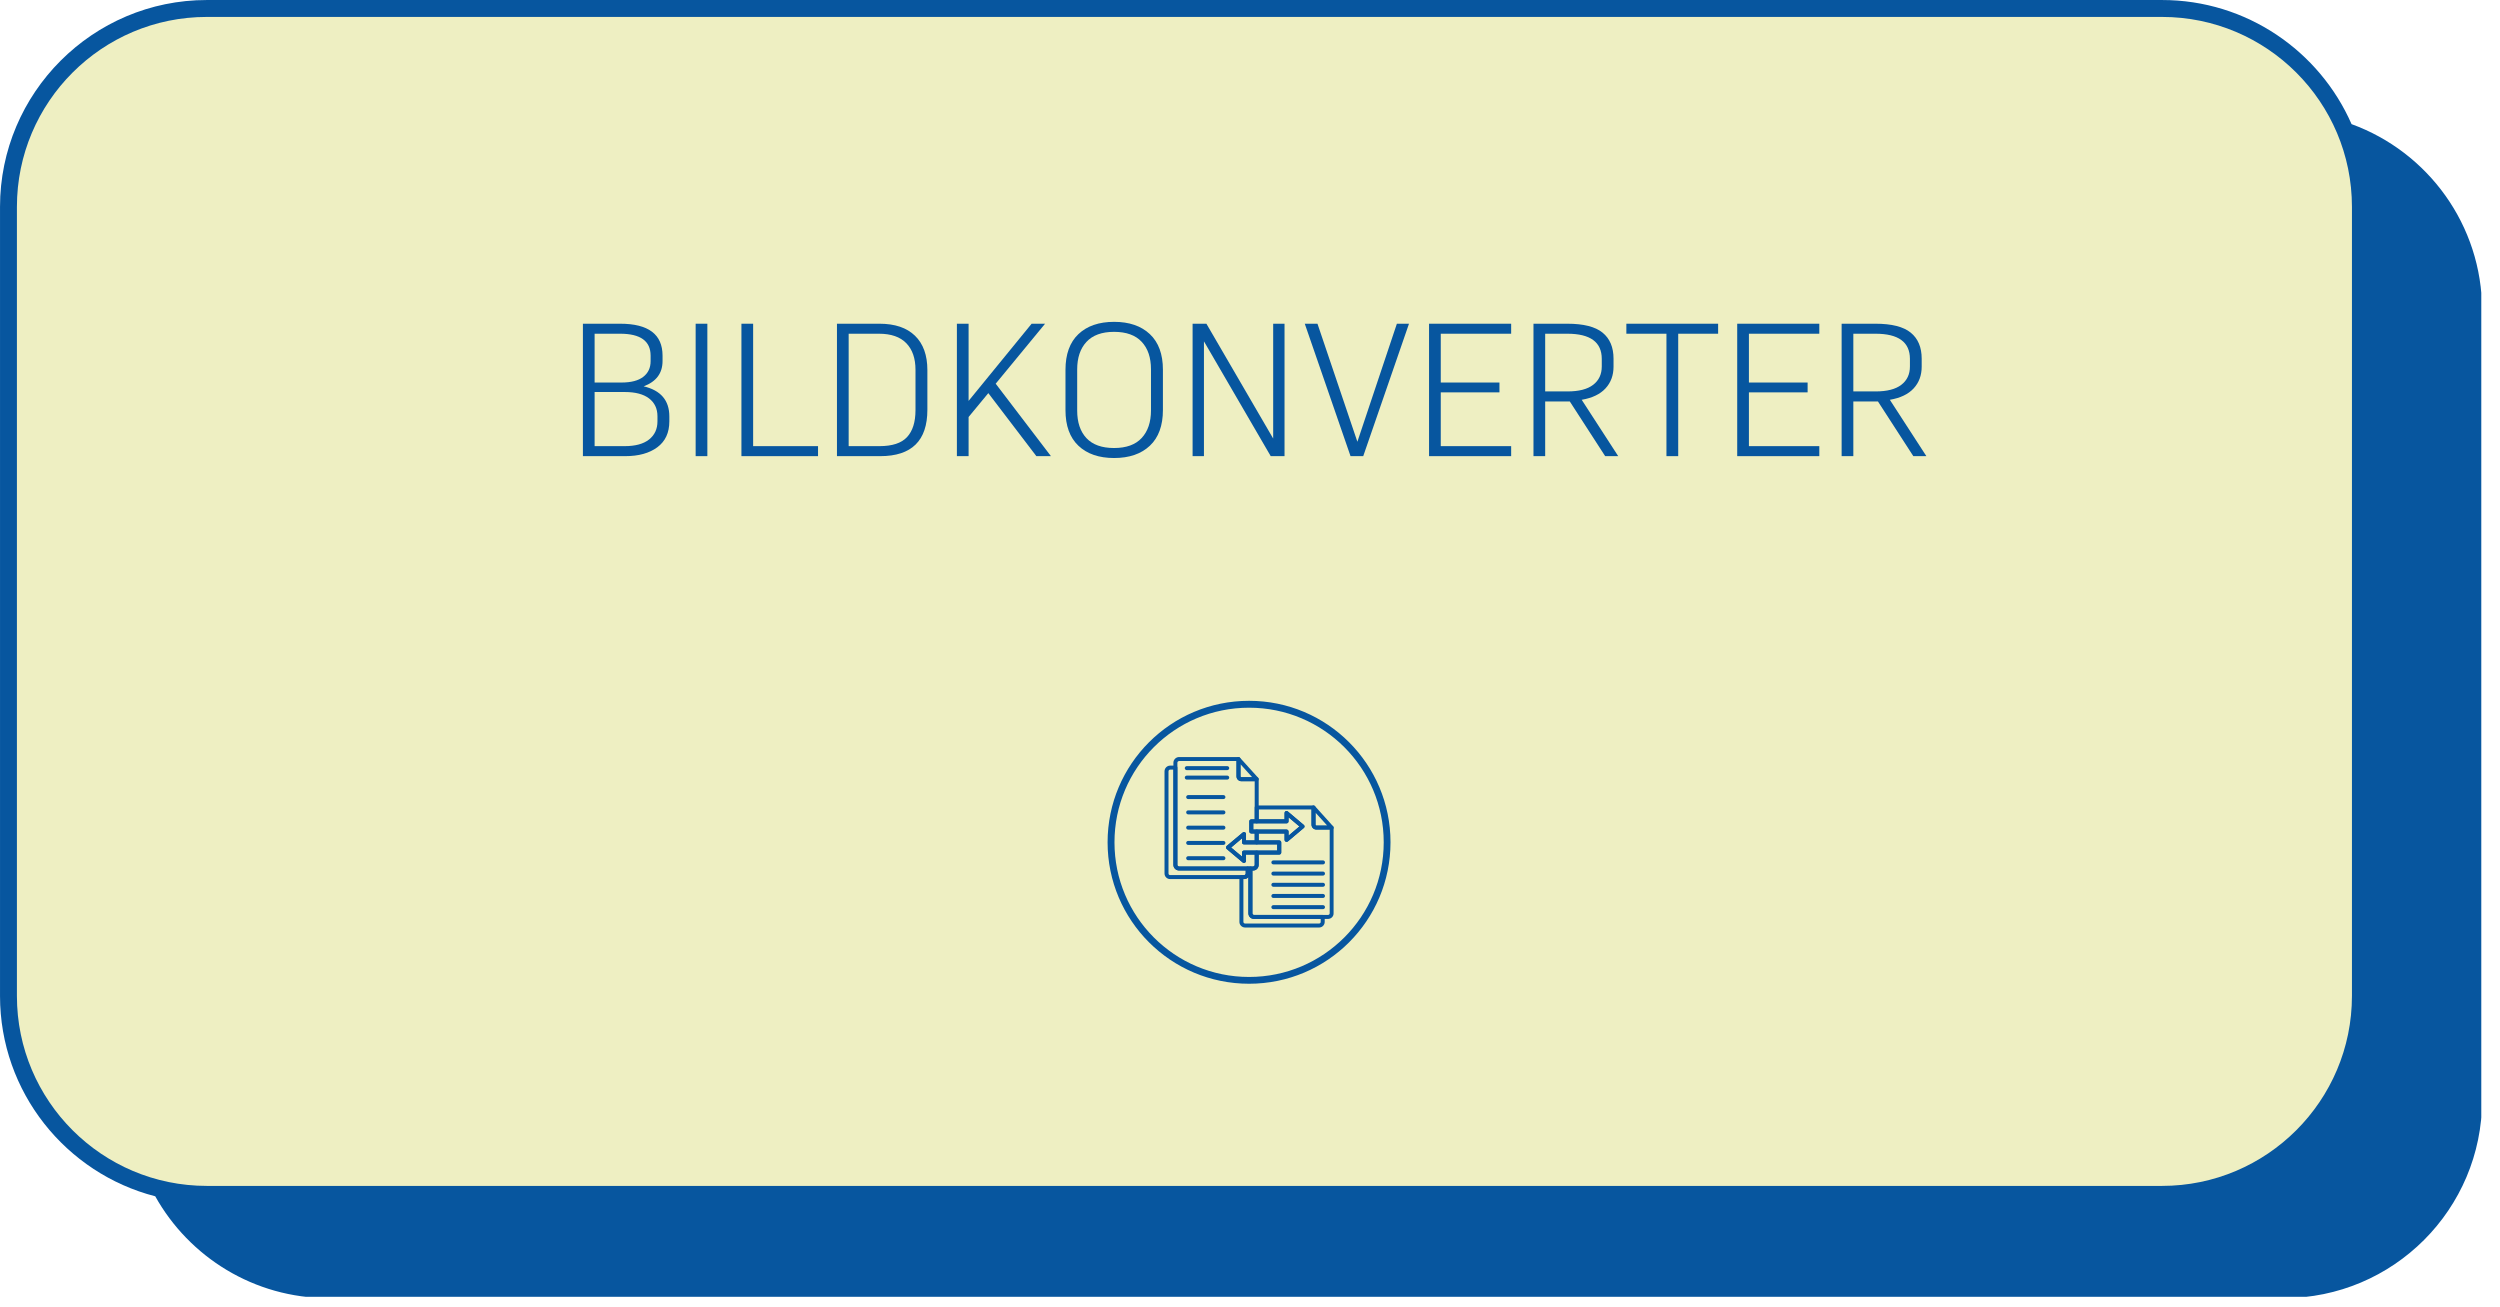
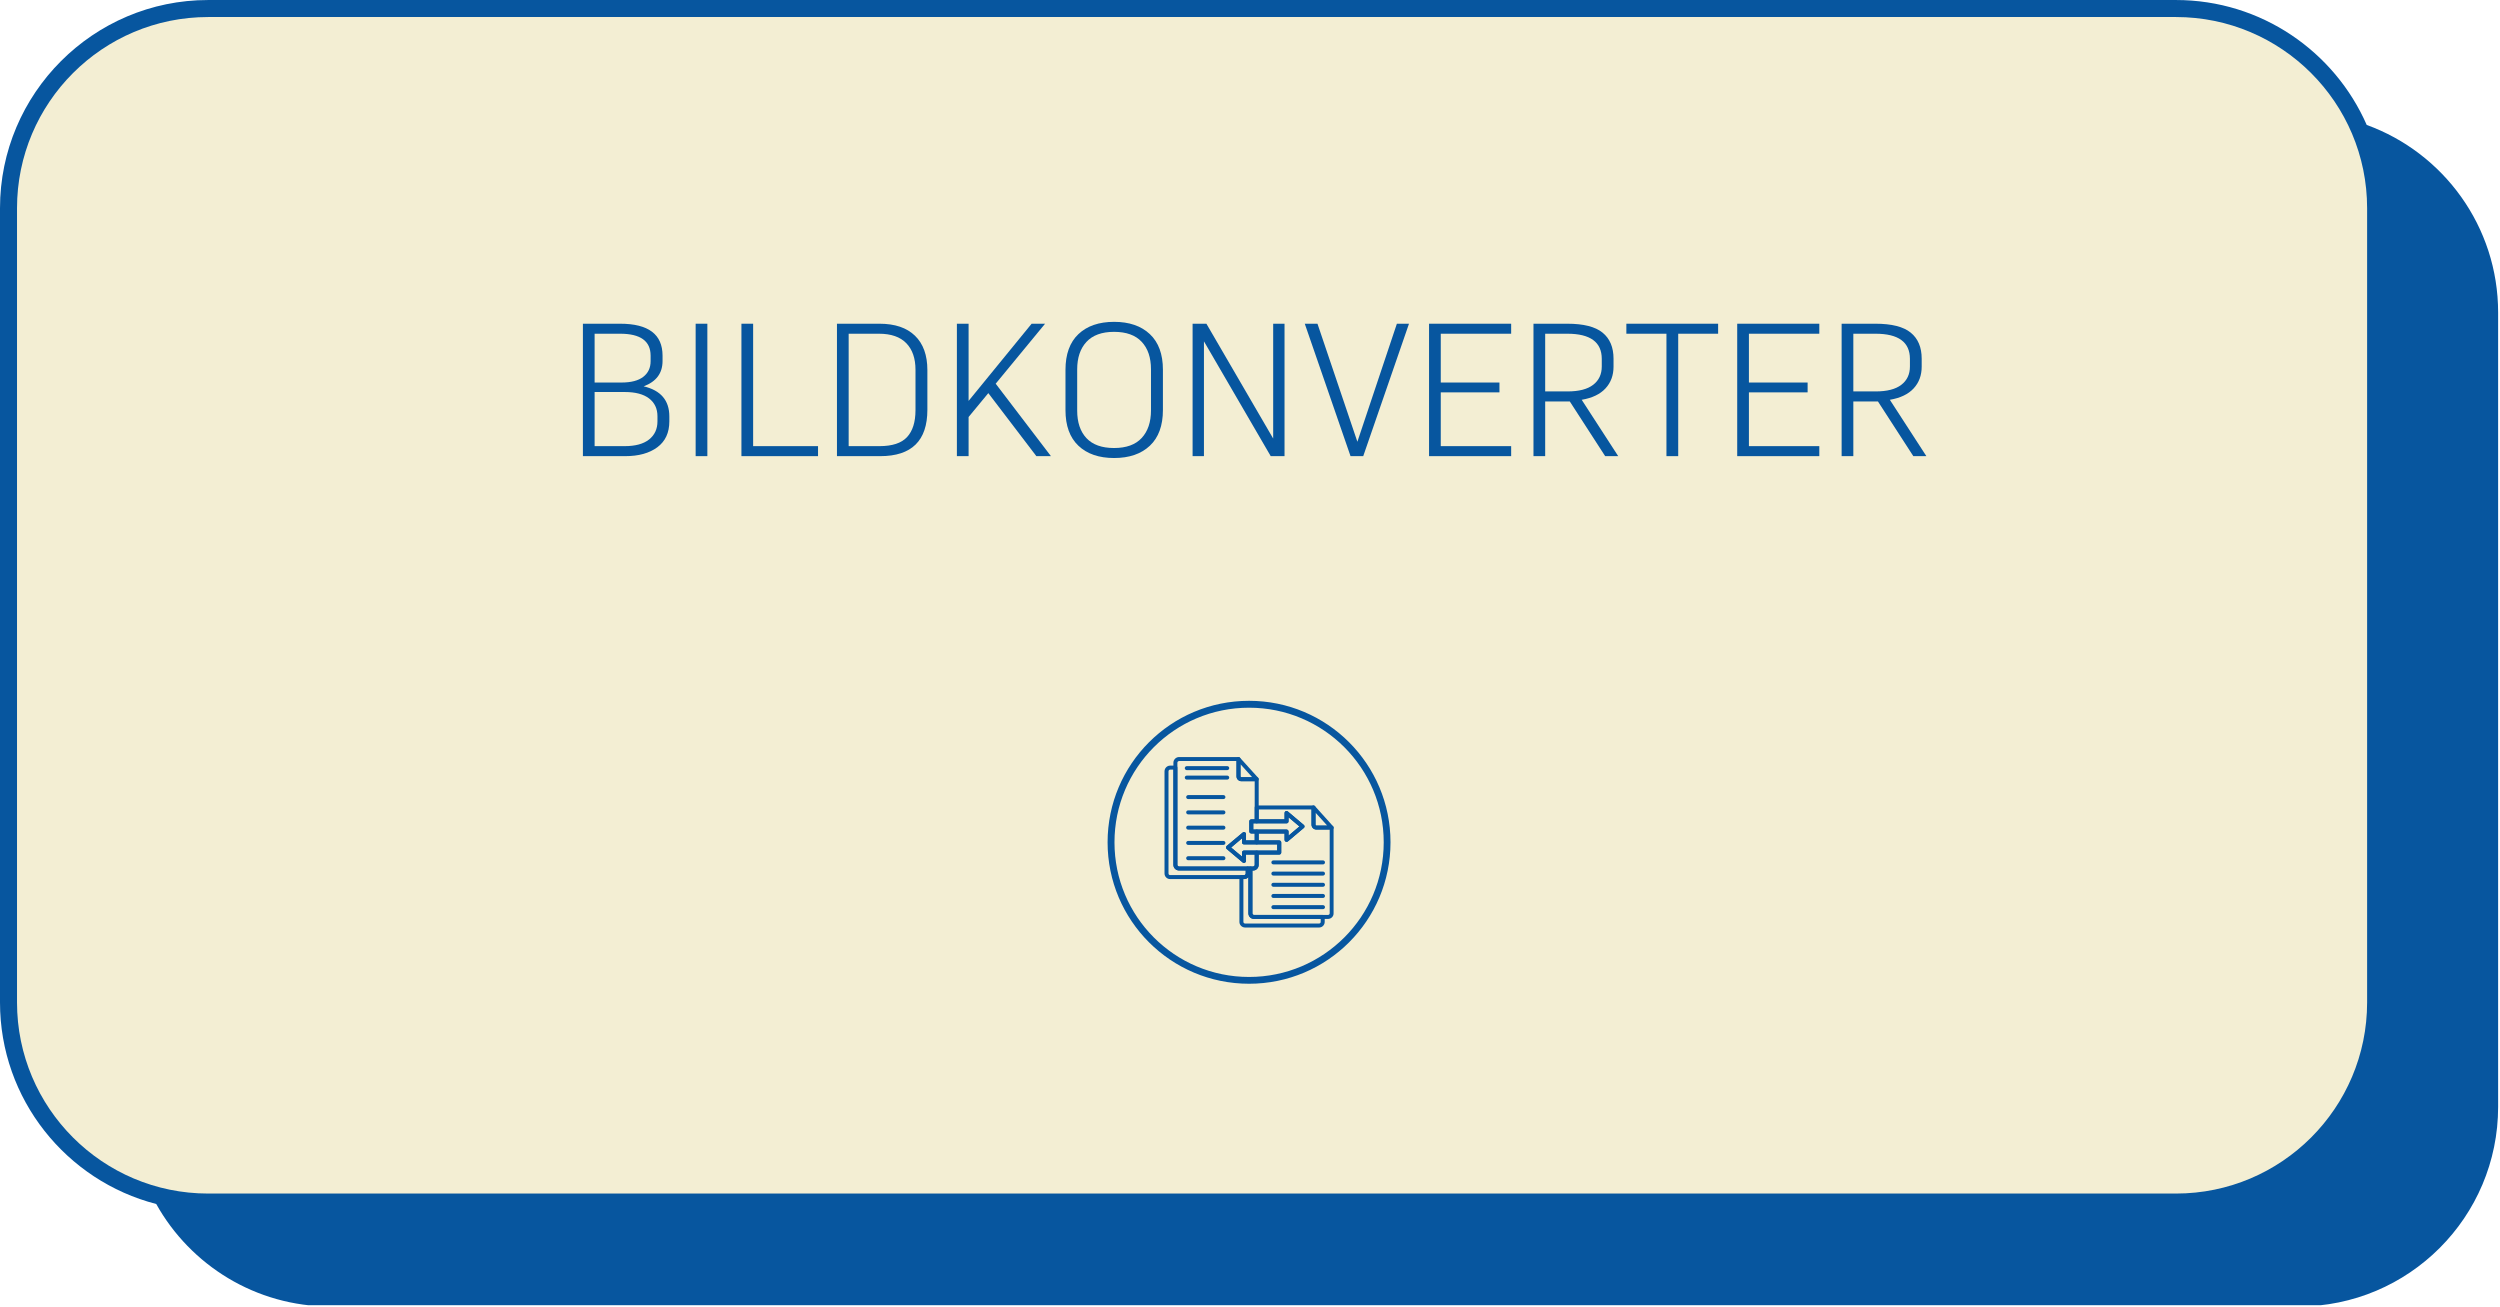
<svg xmlns="http://www.w3.org/2000/svg" width="890" zoomAndPan="magnify" viewBox="0 0 667.5 348.75" height="465" preserveAspectRatio="xMidYMid meet" version="1.0">
  <defs>
    <g />
-     <clipPath id="b7fc51b1d1">
-       <path d="M 0 0.004 L 662.504 0.004 L 662.504 346.246 L 0 346.246 Z M 0 0.004 " clip-rule="nonzero" />
+     <clipPath id="182746d056">
+       <path d="M 0 0.004 L 667 0.004 L 667 348.496 L 0 348.496 Z M 0 0.004 " clip-rule="nonzero" />
    </clipPath>
-     <clipPath id="8d2407a08a">
+     <clipPath id="c9e8f2daa0">
      <path d="M 295.727 187.117 L 371.418 187.117 L 371.418 262.812 L 295.727 262.812 Z M 295.727 187.117 " clip-rule="nonzero" />
    </clipPath>
-     <clipPath id="aac031d69e">
+     <clipPath id="cbb8b31311">
      <rect x="0" width="367" y="0" height="65" />
    </clipPath>
  </defs>
-   <g clip-path="url(#b7fc51b1d1)">
-     <path fill="#07569f" d="M 627.867 33.145 C 619.328 13.656 599.855 0.004 577.254 0.004 L 55.227 0.004 C 24.777 0.004 0.004 24.781 0.004 55.23 L 0.004 265.922 C 0.004 291.617 17.645 313.273 41.449 319.41 C 50.504 335.625 67.836 346.598 87.73 346.598 L 609.754 346.598 C 639.008 346.598 662.723 322.879 662.723 293.625 L 662.723 82.938 C 662.723 60.043 648.203 40.543 627.867 33.145 Z M 627.867 33.145 " fill-opacity="1" fill-rule="nonzero" />
+   <g clip-path="url(#182746d056)">
+     <path fill="#07569f" d="M 631.914 33.359 C 623.324 13.746 603.727 0.004 580.977 0.004 L 55.582 0.004 C 24.934 0.004 0 24.941 0 55.59 L 0 267.637 C 0 293.5 17.754 315.293 41.715 321.469 C 50.828 337.793 68.27 348.832 88.293 348.832 L 613.688 348.832 C 643.133 348.832 667 324.965 667 295.52 L 667 83.473 C 667 60.43 652.383 40.805 631.914 33.359 Z M 631.914 33.359 " fill-opacity="1" fill-rule="nonzero" />
  </g>
-   <path fill="#eeefc2" d="M 55.227 4.52 L 577.254 4.52 C 605.242 4.52 627.969 27.242 627.969 55.23 L 627.969 265.922 C 627.969 293.91 605.242 316.637 577.254 316.637 L 55.227 316.637 C 27.238 316.637 4.516 293.91 4.516 265.922 L 4.516 55.23 C 4.516 27.242 27.238 4.52 55.227 4.52 Z M 55.227 4.52 " fill-opacity="1" fill-rule="nonzero" />
-   <g clip-path="url(#8d2407a08a)">
+   <path fill="#f3eed3" d="M 55.582 4.547 L 580.977 4.547 C 609.148 4.547 632.02 27.418 632.02 55.59 L 632.02 267.637 C 632.02 295.809 609.148 318.68 580.977 318.68 L 55.582 318.68 C 27.414 318.68 4.543 295.809 4.543 267.637 L 4.543 55.59 C 4.543 27.418 27.414 4.547 55.582 4.547 Z M 55.582 4.547 " fill-opacity="1" fill-rule="nonzero" />
+   <g clip-path="url(#c9e8f2daa0)">
    <path fill="#07569f" d="M 333.508 187.117 C 354.359 187.117 371.266 204.023 371.266 224.902 C 371.266 245.754 354.359 262.66 333.508 262.66 C 312.629 262.66 295.727 245.754 295.727 224.902 C 295.727 204.023 312.629 187.117 333.508 187.117 Z M 333.508 188.957 C 353.348 188.957 369.453 205.035 369.453 224.902 C 369.453 244.742 353.348 260.848 333.508 260.848 C 313.645 260.848 297.566 244.742 297.566 224.902 C 297.566 205.035 313.645 188.957 333.508 188.957 Z M 333.508 188.957 " fill-opacity="1" fill-rule="evenodd" />
  </g>
  <path fill="#07569f" d="M 334.574 232.422 L 314.816 232.422 C 313.992 232.422 313.297 231.754 313.297 230.93 L 313.297 203.648 C 313.297 202.824 313.992 202.129 314.816 202.129 L 330.684 202.129 C 330.977 202.129 331.215 202.371 331.215 202.664 L 331.215 207.305 C 331.215 207.41 331.324 207.516 331.43 207.516 L 335.535 207.516 C 335.828 207.516 336.07 207.758 336.07 208.051 L 336.07 219.301 C 336.07 219.598 335.828 219.836 335.535 219.836 L 334.629 219.836 L 334.629 221.488 L 335.535 221.488 C 335.828 221.488 336.07 221.73 336.07 222.023 L 336.07 224.93 C 336.07 225.223 335.828 225.461 335.535 225.461 L 332.148 225.461 C 331.855 225.461 331.617 225.223 331.617 224.93 L 331.617 223.836 L 328.711 226.289 L 331.617 228.715 L 331.617 227.621 C 331.617 227.328 331.855 227.09 332.148 227.09 L 335.535 227.09 C 335.828 227.09 336.07 227.328 336.07 227.621 L 336.07 230.93 C 336.07 231.754 335.402 232.422 334.574 232.422 Z M 314.816 203.195 C 314.684 203.195 314.578 203.25 314.496 203.332 C 314.418 203.41 314.363 203.516 314.363 203.648 L 314.363 230.93 C 314.363 231.168 314.578 231.355 314.816 231.355 L 334.574 231.355 C 334.816 231.355 335.004 231.168 335.004 230.93 L 335.004 228.184 L 332.684 228.184 L 332.684 229.863 C 332.684 230.074 332.551 230.262 332.363 230.34 C 332.176 230.449 331.961 230.422 331.801 230.289 L 327.535 226.688 C 327.402 226.582 327.348 226.449 327.348 226.289 C 327.348 226.129 327.402 225.969 327.535 225.863 L 331.801 222.289 C 331.961 222.156 332.176 222.129 332.363 222.207 C 332.551 222.289 332.684 222.477 332.684 222.688 L 332.684 224.395 L 335.004 224.395 L 335.004 222.527 L 334.094 222.527 C 333.801 222.527 333.562 222.289 333.562 221.996 L 333.562 219.301 C 333.562 219.008 333.801 218.77 334.094 218.77 L 335.004 218.77 L 335.004 208.582 L 331.43 208.582 C 330.734 208.582 330.148 207.996 330.148 207.305 L 330.148 203.195 Z M 314.816 203.195 " fill-opacity="1" fill-rule="evenodd" />
  <path fill="#07569f" d="M 335.535 208.582 L 331.43 208.582 C 330.734 208.582 330.148 207.996 330.148 207.305 L 330.148 202.664 C 330.148 202.449 330.281 202.266 330.496 202.184 C 330.711 202.105 330.922 202.156 331.082 202.316 L 335.934 207.676 C 336.07 207.836 336.094 208.078 336.016 208.262 C 335.934 208.449 335.75 208.582 335.535 208.582 Z M 331.215 204.051 L 331.215 207.305 C 331.215 207.41 331.324 207.516 331.43 207.516 L 334.336 207.516 Z M 331.215 204.051 " fill-opacity="1" fill-rule="evenodd" />
  <path fill="#07569f" d="M 332.176 234.715 L 312.418 234.715 C 311.59 234.715 310.926 234.047 310.926 233.223 L 310.926 205.945 C 310.926 205.117 311.59 204.422 312.418 204.422 L 313.832 204.422 C 314.125 204.422 314.363 204.664 314.363 204.957 L 314.363 230.93 C 314.363 231.168 314.578 231.355 314.816 231.355 L 333.137 231.355 C 333.43 231.355 333.668 231.594 333.668 231.887 L 333.668 233.223 C 333.668 234.047 333.004 234.715 332.176 234.715 Z M 312.418 205.488 C 312.176 205.488 311.992 205.703 311.992 205.945 L 311.992 233.223 C 311.992 233.461 312.176 233.648 312.418 233.648 L 332.176 233.648 C 332.414 233.648 332.602 233.461 332.602 233.223 L 332.602 232.422 L 314.816 232.422 C 313.992 232.422 313.297 231.754 313.297 230.93 L 313.297 205.488 Z M 312.418 205.488 " fill-opacity="1" fill-rule="evenodd" />
  <path fill="#07569f" d="M 354.574 245.355 L 334.816 245.355 C 333.988 245.355 333.32 244.688 333.32 243.859 L 333.32 231.887 C 333.32 231.594 333.562 231.355 333.855 231.355 L 334.547 231.355 C 334.789 231.355 335.004 231.168 335.004 230.93 L 335.004 227.648 C 335.004 227.355 335.242 227.113 335.535 227.113 L 341 227.113 L 341 225.461 L 335.535 225.461 C 335.242 225.461 335.004 225.223 335.004 224.93 L 335.004 222.023 C 335.004 221.73 335.242 221.488 335.535 221.488 L 343.508 221.488 C 343.801 221.488 344.043 221.73 344.043 222.023 L 344.043 223.117 L 346.949 220.664 L 344.043 218.211 L 344.043 219.301 C 344.043 219.598 343.801 219.836 343.508 219.836 L 335.535 219.836 C 335.242 219.836 335.004 219.598 335.004 219.301 L 335.004 215.598 C 335.004 215.301 335.242 215.062 335.535 215.062 L 350.707 215.062 C 351 215.062 351.242 215.301 351.242 215.598 L 351.242 220.234 C 351.242 220.344 351.32 220.449 351.453 220.449 L 355.535 220.449 C 355.828 220.449 356.066 220.688 356.066 220.98 L 356.066 243.859 C 356.094 244.688 355.402 245.355 354.574 245.355 Z M 334.391 232.422 L 334.391 243.859 C 334.391 244.102 334.574 244.289 334.816 244.289 L 354.574 244.289 C 354.812 244.289 355.027 244.102 355.027 243.859 L 355.027 221.488 L 351.453 221.488 C 350.762 221.488 350.176 220.93 350.176 220.211 L 350.176 216.129 L 336.07 216.129 L 336.07 218.77 L 342.977 218.77 L 342.977 217.062 C 342.977 216.875 343.109 216.664 343.293 216.582 C 343.48 216.504 343.695 216.531 343.855 216.664 L 348.121 220.262 C 348.254 220.344 348.309 220.504 348.309 220.664 C 348.309 220.824 348.254 220.98 348.121 221.062 L 343.855 224.66 C 343.695 224.797 343.48 224.82 343.293 224.742 C 343.109 224.637 342.977 224.449 342.977 224.262 L 342.977 222.555 L 336.07 222.555 L 336.07 224.395 L 341.562 224.395 C 341.855 224.395 342.094 224.637 342.094 224.93 L 342.094 227.648 C 342.094 227.941 341.855 228.184 341.562 228.184 L 336.07 228.184 L 336.07 230.93 C 336.07 231.754 335.402 232.449 334.574 232.449 L 334.391 232.449 Z M 334.391 232.422 " fill-opacity="1" fill-rule="evenodd" />
  <path fill="#07569f" d="M 355.562 221.488 L 351.453 221.488 C 350.762 221.488 350.176 220.93 350.176 220.211 L 350.176 215.598 C 350.176 215.383 350.309 215.168 350.52 215.09 C 350.707 215.008 350.949 215.062 351.109 215.25 L 355.934 220.609 C 356.094 220.77 356.121 220.98 356.039 221.195 C 355.961 221.383 355.773 221.488 355.562 221.488 Z M 351.242 216.984 L 351.242 220.211 C 351.242 220.344 351.348 220.422 351.453 220.422 L 354.359 220.422 Z M 351.242 216.984 " fill-opacity="1" fill-rule="evenodd" />
  <path fill="#07569f" d="M 352.199 247.648 L 332.441 247.648 C 331.617 247.648 330.922 246.98 330.922 246.152 L 330.922 234.18 C 330.922 233.887 331.164 233.648 331.457 233.648 L 332.176 233.648 C 332.414 233.648 332.602 233.461 332.602 233.223 L 332.602 231.887 C 332.602 231.594 332.844 231.355 333.137 231.355 L 333.855 231.355 C 334.148 231.355 334.391 231.594 334.391 231.887 L 334.391 243.859 C 334.391 244.102 334.574 244.289 334.816 244.289 L 353.16 244.289 C 353.453 244.289 353.695 244.527 353.695 244.82 L 353.695 246.152 C 353.695 246.98 353.027 247.648 352.199 247.648 Z M 331.988 234.715 L 331.988 246.152 C 331.988 246.395 332.203 246.582 332.441 246.582 L 352.199 246.582 C 352.441 246.582 352.629 246.395 352.629 246.152 L 352.629 245.355 L 334.816 245.355 C 333.988 245.355 333.32 244.688 333.32 243.859 L 333.32 234.18 C 333.055 234.5 332.629 234.715 332.176 234.715 Z M 331.988 234.715 " fill-opacity="1" fill-rule="evenodd" />
  <path fill="#07569f" d="M 327.668 205.625 L 316.871 205.625 C 316.578 205.625 316.336 205.383 316.336 205.09 C 316.336 204.797 316.578 204.559 316.871 204.559 L 327.668 204.559 C 327.961 204.559 328.203 204.797 328.203 205.09 C 328.203 205.383 327.961 205.625 327.668 205.625 Z M 327.668 205.625 " fill-opacity="1" fill-rule="evenodd" />
  <path fill="#07569f" d="M 327.668 208.156 L 316.871 208.156 C 316.578 208.156 316.336 207.918 316.336 207.625 C 316.336 207.328 316.578 207.09 316.871 207.09 L 327.668 207.09 C 327.961 207.09 328.203 207.328 328.203 207.625 C 328.203 207.918 327.961 208.156 327.668 208.156 Z M 327.668 208.156 " fill-opacity="1" fill-rule="evenodd" />
  <path fill="#07569f" d="M 326.656 213.355 L 317.242 213.355 C 316.949 213.355 316.711 213.117 316.711 212.824 C 316.711 212.531 316.949 212.289 317.242 212.289 L 326.656 212.289 C 326.949 212.289 327.188 212.531 327.188 212.824 C 327.188 213.117 326.949 213.355 326.656 213.355 Z M 326.656 213.355 " fill-opacity="1" fill-rule="evenodd" />
  <path fill="#07569f" d="M 326.656 217.438 L 317.242 217.438 C 316.949 217.438 316.711 217.195 316.711 216.902 C 316.711 216.609 316.949 216.371 317.242 216.371 L 326.656 216.371 C 326.949 216.371 327.188 216.609 327.188 216.902 C 327.188 217.195 326.949 217.438 326.656 217.438 Z M 326.656 217.438 " fill-opacity="1" fill-rule="evenodd" />
  <path fill="#07569f" d="M 326.656 221.516 L 317.242 221.516 C 316.949 221.516 316.711 221.277 316.711 220.98 C 316.711 220.688 316.949 220.449 317.242 220.449 L 326.656 220.449 C 326.949 220.449 327.188 220.688 327.188 220.98 C 327.188 221.277 326.949 221.516 326.656 221.516 Z M 326.656 221.516 " fill-opacity="1" fill-rule="evenodd" />
  <path fill="#07569f" d="M 326.656 225.594 L 317.242 225.594 C 316.949 225.594 316.711 225.355 316.711 225.062 C 316.711 224.77 316.949 224.527 317.242 224.527 L 326.656 224.527 C 326.949 224.527 327.188 224.77 327.188 225.062 C 327.188 225.355 326.949 225.594 326.656 225.594 Z M 326.656 225.594 " fill-opacity="1" fill-rule="evenodd" />
  <path fill="#07569f" d="M 326.656 229.676 L 317.242 229.676 C 316.949 229.676 316.711 229.434 316.711 229.141 C 316.711 228.848 316.949 228.609 317.242 228.609 L 326.656 228.609 C 326.949 228.609 327.188 228.848 327.188 229.141 C 327.188 229.434 326.949 229.676 326.656 229.676 Z M 326.656 229.676 " fill-opacity="1" fill-rule="evenodd" />
  <path fill="#07569f" d="M 343.508 224.77 C 343.43 224.77 343.348 224.77 343.293 224.715 C 343.109 224.637 342.977 224.449 342.977 224.234 L 342.977 222.555 L 334.094 222.555 C 333.801 222.555 333.562 222.316 333.562 222.023 L 333.562 219.301 C 333.562 219.008 333.801 218.77 334.094 218.77 L 342.977 218.77 L 342.977 217.062 C 342.977 216.875 343.109 216.664 343.293 216.582 C 343.48 216.504 343.695 216.531 343.855 216.664 L 348.121 220.262 C 348.254 220.344 348.309 220.504 348.309 220.664 C 348.309 220.824 348.254 220.98 348.121 221.062 L 343.855 224.66 C 343.75 224.742 343.641 224.77 343.508 224.77 Z M 334.629 221.488 L 343.508 221.488 C 343.801 221.488 344.043 221.73 344.043 222.023 L 344.043 223.117 L 346.949 220.664 L 344.043 218.211 L 344.043 219.301 C 344.043 219.598 343.801 219.836 343.508 219.836 L 334.629 219.836 Z M 334.629 221.488 " fill-opacity="1" fill-rule="evenodd" />
  <path fill="#07569f" d="M 332.148 230.395 C 332.016 230.395 331.91 230.367 331.801 230.289 L 327.535 226.688 C 327.402 226.582 327.348 226.449 327.348 226.289 C 327.348 226.129 327.402 225.969 327.535 225.863 L 331.801 222.289 C 331.961 222.156 332.176 222.129 332.363 222.207 C 332.551 222.289 332.684 222.477 332.684 222.688 L 332.684 224.395 L 341.562 224.395 C 341.855 224.395 342.094 224.637 342.094 224.93 L 342.094 227.621 C 342.094 227.914 341.855 228.156 341.562 228.156 L 332.684 228.156 L 332.684 229.863 C 332.684 230.074 332.551 230.262 332.363 230.34 C 332.309 230.395 332.23 230.395 332.148 230.395 Z M 328.711 226.289 L 331.617 228.715 L 331.617 227.621 C 331.617 227.328 331.855 227.09 332.148 227.09 L 341.027 227.09 L 341.027 225.461 L 332.148 225.461 C 331.855 225.461 331.617 225.223 331.617 224.93 L 331.617 223.836 Z M 328.711 226.289 " fill-opacity="1" fill-rule="evenodd" />
  <path fill="#07569f" d="M 353.242 230.793 L 339.988 230.793 C 339.695 230.793 339.453 230.555 339.453 230.262 C 339.453 229.969 339.695 229.727 339.988 229.727 L 353.242 229.727 C 353.535 229.727 353.773 229.969 353.773 230.262 C 353.773 230.555 353.535 230.793 353.242 230.793 Z M 353.242 230.793 " fill-opacity="1" fill-rule="evenodd" />
  <path fill="#07569f" d="M 353.242 233.781 L 339.988 233.781 C 339.695 233.781 339.453 233.543 339.453 233.25 C 339.453 232.953 339.695 232.715 339.988 232.715 L 353.242 232.715 C 353.535 232.715 353.773 232.953 353.773 233.25 C 353.773 233.543 353.535 233.781 353.242 233.781 Z M 353.242 233.781 " fill-opacity="1" fill-rule="evenodd" />
  <path fill="#07569f" d="M 353.242 236.77 L 339.988 236.77 C 339.695 236.77 339.453 236.527 339.453 236.234 C 339.453 235.941 339.695 235.703 339.988 235.703 L 353.242 235.703 C 353.535 235.703 353.773 235.941 353.773 236.234 C 353.773 236.527 353.535 236.77 353.242 236.77 Z M 353.242 236.77 " fill-opacity="1" fill-rule="evenodd" />
  <path fill="#07569f" d="M 353.242 239.754 L 339.988 239.754 C 339.695 239.754 339.453 239.516 339.453 239.223 C 339.453 238.926 339.695 238.688 339.988 238.688 L 353.242 238.688 C 353.535 238.688 353.773 238.926 353.773 239.223 C 353.773 239.516 353.535 239.754 353.242 239.754 Z M 353.242 239.754 " fill-opacity="1" fill-rule="evenodd" />
  <path fill="#07569f" d="M 353.242 242.742 L 339.988 242.742 C 339.695 242.742 339.453 242.5 339.453 242.207 C 339.453 241.914 339.695 241.676 339.988 241.676 L 353.242 241.676 C 353.535 241.676 353.773 241.914 353.773 242.207 C 353.773 242.5 353.535 242.742 353.242 242.742 Z M 353.242 242.742 " fill-opacity="1" fill-rule="evenodd" />
  <g transform="matrix(1, 0, 0, 1, 150, 72)">
-     <g clip-path="url(#aac031d69e)">
+     <g clip-path="url(#cbb8b31311)">
      <g fill="#07569f" fill-opacity="1">
        <g transform="translate(1.088895, 49.79166)">
          <g>
            <path d="M 4.547 0 L 4.547 -35.359 L 14.5 -35.359 C 22.039 -35.359 25.812 -32.516 25.812 -26.828 L 25.812 -25.406 C 25.812 -22.145 24.129 -19.891 20.766 -18.641 C 25.336 -17.566 27.625 -14.891 27.625 -10.609 L 27.625 -9.297 C 27.625 -6.266 26.555 -3.957 24.422 -2.375 C 22.285 -0.789 19.43 0 15.859 0 Z M 14.5 -32.688 L 7.672 -32.688 L 7.672 -19.656 L 14.859 -19.656 C 17.41 -19.656 19.344 -20.16 20.656 -21.172 C 21.969 -22.18 22.625 -23.578 22.625 -25.359 L 22.625 -26.828 C 22.625 -30.734 19.914 -32.688 14.5 -32.688 Z M 15.703 -17.125 L 7.672 -17.125 L 7.672 -2.672 L 15.703 -2.672 C 18.535 -2.672 20.703 -3.258 22.203 -4.438 C 23.703 -5.625 24.453 -7.242 24.453 -9.297 L 24.453 -10.656 C 24.453 -12.676 23.707 -14.258 22.219 -15.406 C 20.738 -16.551 18.566 -17.125 15.703 -17.125 Z M 15.703 -17.125 " />
          </g>
        </g>
      </g>
      <g fill="#07569f" fill-opacity="1">
        <g transform="translate(31.19157, 49.79166)">
          <g>
            <path d="M 4.547 0 L 4.547 -35.359 L 7.672 -35.359 L 7.672 0 Z M 4.547 0 " />
          </g>
        </g>
      </g>
      <g fill="#07569f" fill-opacity="1">
        <g transform="translate(43.41447, 49.79166)">
          <g>
            <path d="M 4.547 0 L 4.547 -35.359 L 7.672 -35.359 L 7.672 -2.672 L 25 -2.672 L 25 0 Z M 4.547 0 " />
          </g>
        </g>
      </g>
      <g fill="#07569f" fill-opacity="1">
        <g transform="translate(68.92093, 49.79166)">
          <g>
            <path d="M 4.547 0 L 4.547 -35.359 L 15.906 -35.359 C 20.02 -35.359 23.176 -34.289 25.375 -32.156 C 27.582 -30.02 28.688 -26.961 28.688 -22.984 L 28.688 -12.375 C 28.688 -4.125 24.492 0 16.109 0 Z M 15.766 -32.688 L 7.672 -32.688 L 7.672 -2.672 L 15.906 -2.672 C 19.312 -2.672 21.766 -3.477 23.266 -5.094 C 24.766 -6.719 25.516 -9.113 25.516 -12.281 L 25.516 -23.078 C 25.516 -26.109 24.695 -28.469 23.062 -30.156 C 21.426 -31.844 18.992 -32.688 15.766 -32.688 Z M 15.766 -32.688 " />
          </g>
        </g>
      </g>
      <g fill="#07569f" fill-opacity="1">
        <g transform="translate(100.9429, 49.79166)">
          <g>
            <path d="M 25.766 0 L 12.938 -16.828 L 7.672 -10.453 L 7.672 0 L 4.547 0 L 4.547 -35.359 L 7.672 -35.359 L 7.672 -14.75 L 24.5 -35.359 L 28.094 -35.359 L 14.906 -19.344 L 29.656 0 Z M 25.766 0 " />
          </g>
        </g>
      </g>
      <g fill="#07569f" fill-opacity="1">
        <g transform="translate(131.0456, 49.79166)">
          <g>
            <path d="M 25.969 -2.781 C 23.645 -0.594 20.461 0.5 16.422 0.5 C 12.379 0.5 9.203 -0.594 6.891 -2.781 C 4.586 -4.969 3.438 -8.133 3.438 -12.281 L 3.438 -23.031 C 3.438 -27.207 4.586 -30.391 6.891 -32.578 C 9.203 -34.766 12.379 -35.859 16.422 -35.859 C 20.461 -35.859 23.645 -34.766 25.969 -32.578 C 28.289 -30.391 29.453 -27.223 29.453 -23.078 L 29.453 -12.328 C 29.453 -8.148 28.289 -4.969 25.969 -2.781 Z M 23.781 -30.531 C 22.133 -32.301 19.676 -33.188 16.406 -33.188 C 13.145 -33.188 10.688 -32.289 9.031 -30.5 C 7.383 -28.719 6.562 -26.266 6.562 -23.141 L 6.562 -12.172 C 6.562 -9.035 7.383 -6.582 9.031 -4.812 C 10.688 -3.051 13.145 -2.172 16.406 -2.172 C 19.676 -2.172 22.133 -3.062 23.781 -4.844 C 25.438 -6.633 26.266 -9.094 26.266 -12.219 L 26.266 -23.188 C 26.266 -26.32 25.438 -28.77 23.781 -30.531 Z M 23.781 -30.531 " />
          </g>
        </g>
      </g>
      <g fill="#07569f" fill-opacity="1">
        <g transform="translate(163.8757, 49.79166)">
          <g>
            <path d="M 25.406 0 L 7.578 -30.656 L 7.578 0 L 4.547 0 L 4.547 -35.359 L 8.234 -35.359 L 26.062 -4.703 L 26.062 -35.359 L 29.094 -35.359 L 29.094 0 Z M 25.406 0 " />
          </g>
        </g>
      </g>
      <g fill="#07569f" fill-opacity="1">
        <g transform="translate(197.5139, 49.79166)">
          <g>
            <path d="M 16.469 0 L 13.078 0 L 0.859 -35.359 L 4.25 -35.359 L 14.906 -3.844 L 25.453 -35.359 L 28.688 -35.359 Z M 16.469 0 " />
          </g>
        </g>
      </g>
      <g fill="#07569f" fill-opacity="1">
        <g transform="translate(227.0105, 49.79166)">
          <g>
            <path d="M 4.547 0 L 4.547 -35.359 L 26.469 -35.359 L 26.469 -32.688 L 7.672 -32.688 L 7.672 -19.656 L 23.344 -19.656 L 23.344 -17.031 L 7.672 -17.031 L 7.672 -2.672 L 26.469 -2.672 L 26.469 0 Z M 4.547 0 " />
          </g>
        </g>
      </g>
      <g fill="#07569f" fill-opacity="1">
        <g transform="translate(254.8909, 49.79166)">
          <g>
            <path d="M 7.672 -14.594 L 7.672 0 L 4.547 0 L 4.547 -35.359 L 13.594 -35.359 C 17.906 -35.359 21.035 -34.566 22.984 -32.984 C 24.941 -31.398 25.922 -29.078 25.922 -26.016 L 25.922 -23.891 C 25.922 -21.566 25.203 -19.629 23.766 -18.078 C 22.336 -16.535 20.223 -15.523 17.422 -15.047 L 27.172 0 L 23.688 0 L 14.25 -14.594 Z M 13.594 -32.688 L 7.672 -32.688 L 7.672 -17.281 L 13.641 -17.281 C 16.672 -17.281 18.953 -17.867 20.484 -19.047 C 22.016 -20.223 22.781 -21.852 22.781 -23.938 L 22.781 -25.969 C 22.781 -30.445 19.719 -32.688 13.594 -32.688 Z M 13.594 -32.688 " />
          </g>
        </g>
      </g>
      <g fill="#07569f" fill-opacity="1">
        <g transform="translate(283.6298, 49.79166)">
          <g>
            <path d="M 25.109 -32.688 L 14.453 -32.688 L 14.453 0 L 11.312 0 L 11.312 -32.688 L 0.609 -32.688 L 0.609 -35.359 L 25.109 -35.359 Z M 25.109 -32.688 " />
          </g>
        </g>
      </g>
      <g fill="#07569f" fill-opacity="1">
        <g transform="translate(309.2878, 49.79166)">
          <g>
            <path d="M 4.547 0 L 4.547 -35.359 L 26.469 -35.359 L 26.469 -32.688 L 7.672 -32.688 L 7.672 -19.656 L 23.344 -19.656 L 23.344 -17.031 L 7.672 -17.031 L 7.672 -2.672 L 26.469 -2.672 L 26.469 0 Z M 4.547 0 " />
          </g>
        </g>
      </g>
      <g fill="#07569f" fill-opacity="1">
        <g transform="translate(337.1681, 49.79166)">
          <g>
            <path d="M 7.672 -14.594 L 7.672 0 L 4.547 0 L 4.547 -35.359 L 13.594 -35.359 C 17.906 -35.359 21.035 -34.566 22.984 -32.984 C 24.941 -31.398 25.922 -29.078 25.922 -26.016 L 25.922 -23.891 C 25.922 -21.566 25.203 -19.629 23.766 -18.078 C 22.336 -16.535 20.223 -15.523 17.422 -15.047 L 27.172 0 L 23.688 0 L 14.25 -14.594 Z M 13.594 -32.688 L 7.672 -32.688 L 7.672 -17.281 L 13.641 -17.281 C 16.672 -17.281 18.953 -17.867 20.484 -19.047 C 22.016 -20.223 22.781 -21.852 22.781 -23.938 L 22.781 -25.969 C 22.781 -30.445 19.719 -32.688 13.594 -32.688 Z M 13.594 -32.688 " />
          </g>
        </g>
      </g>
    </g>
  </g>
</svg>
